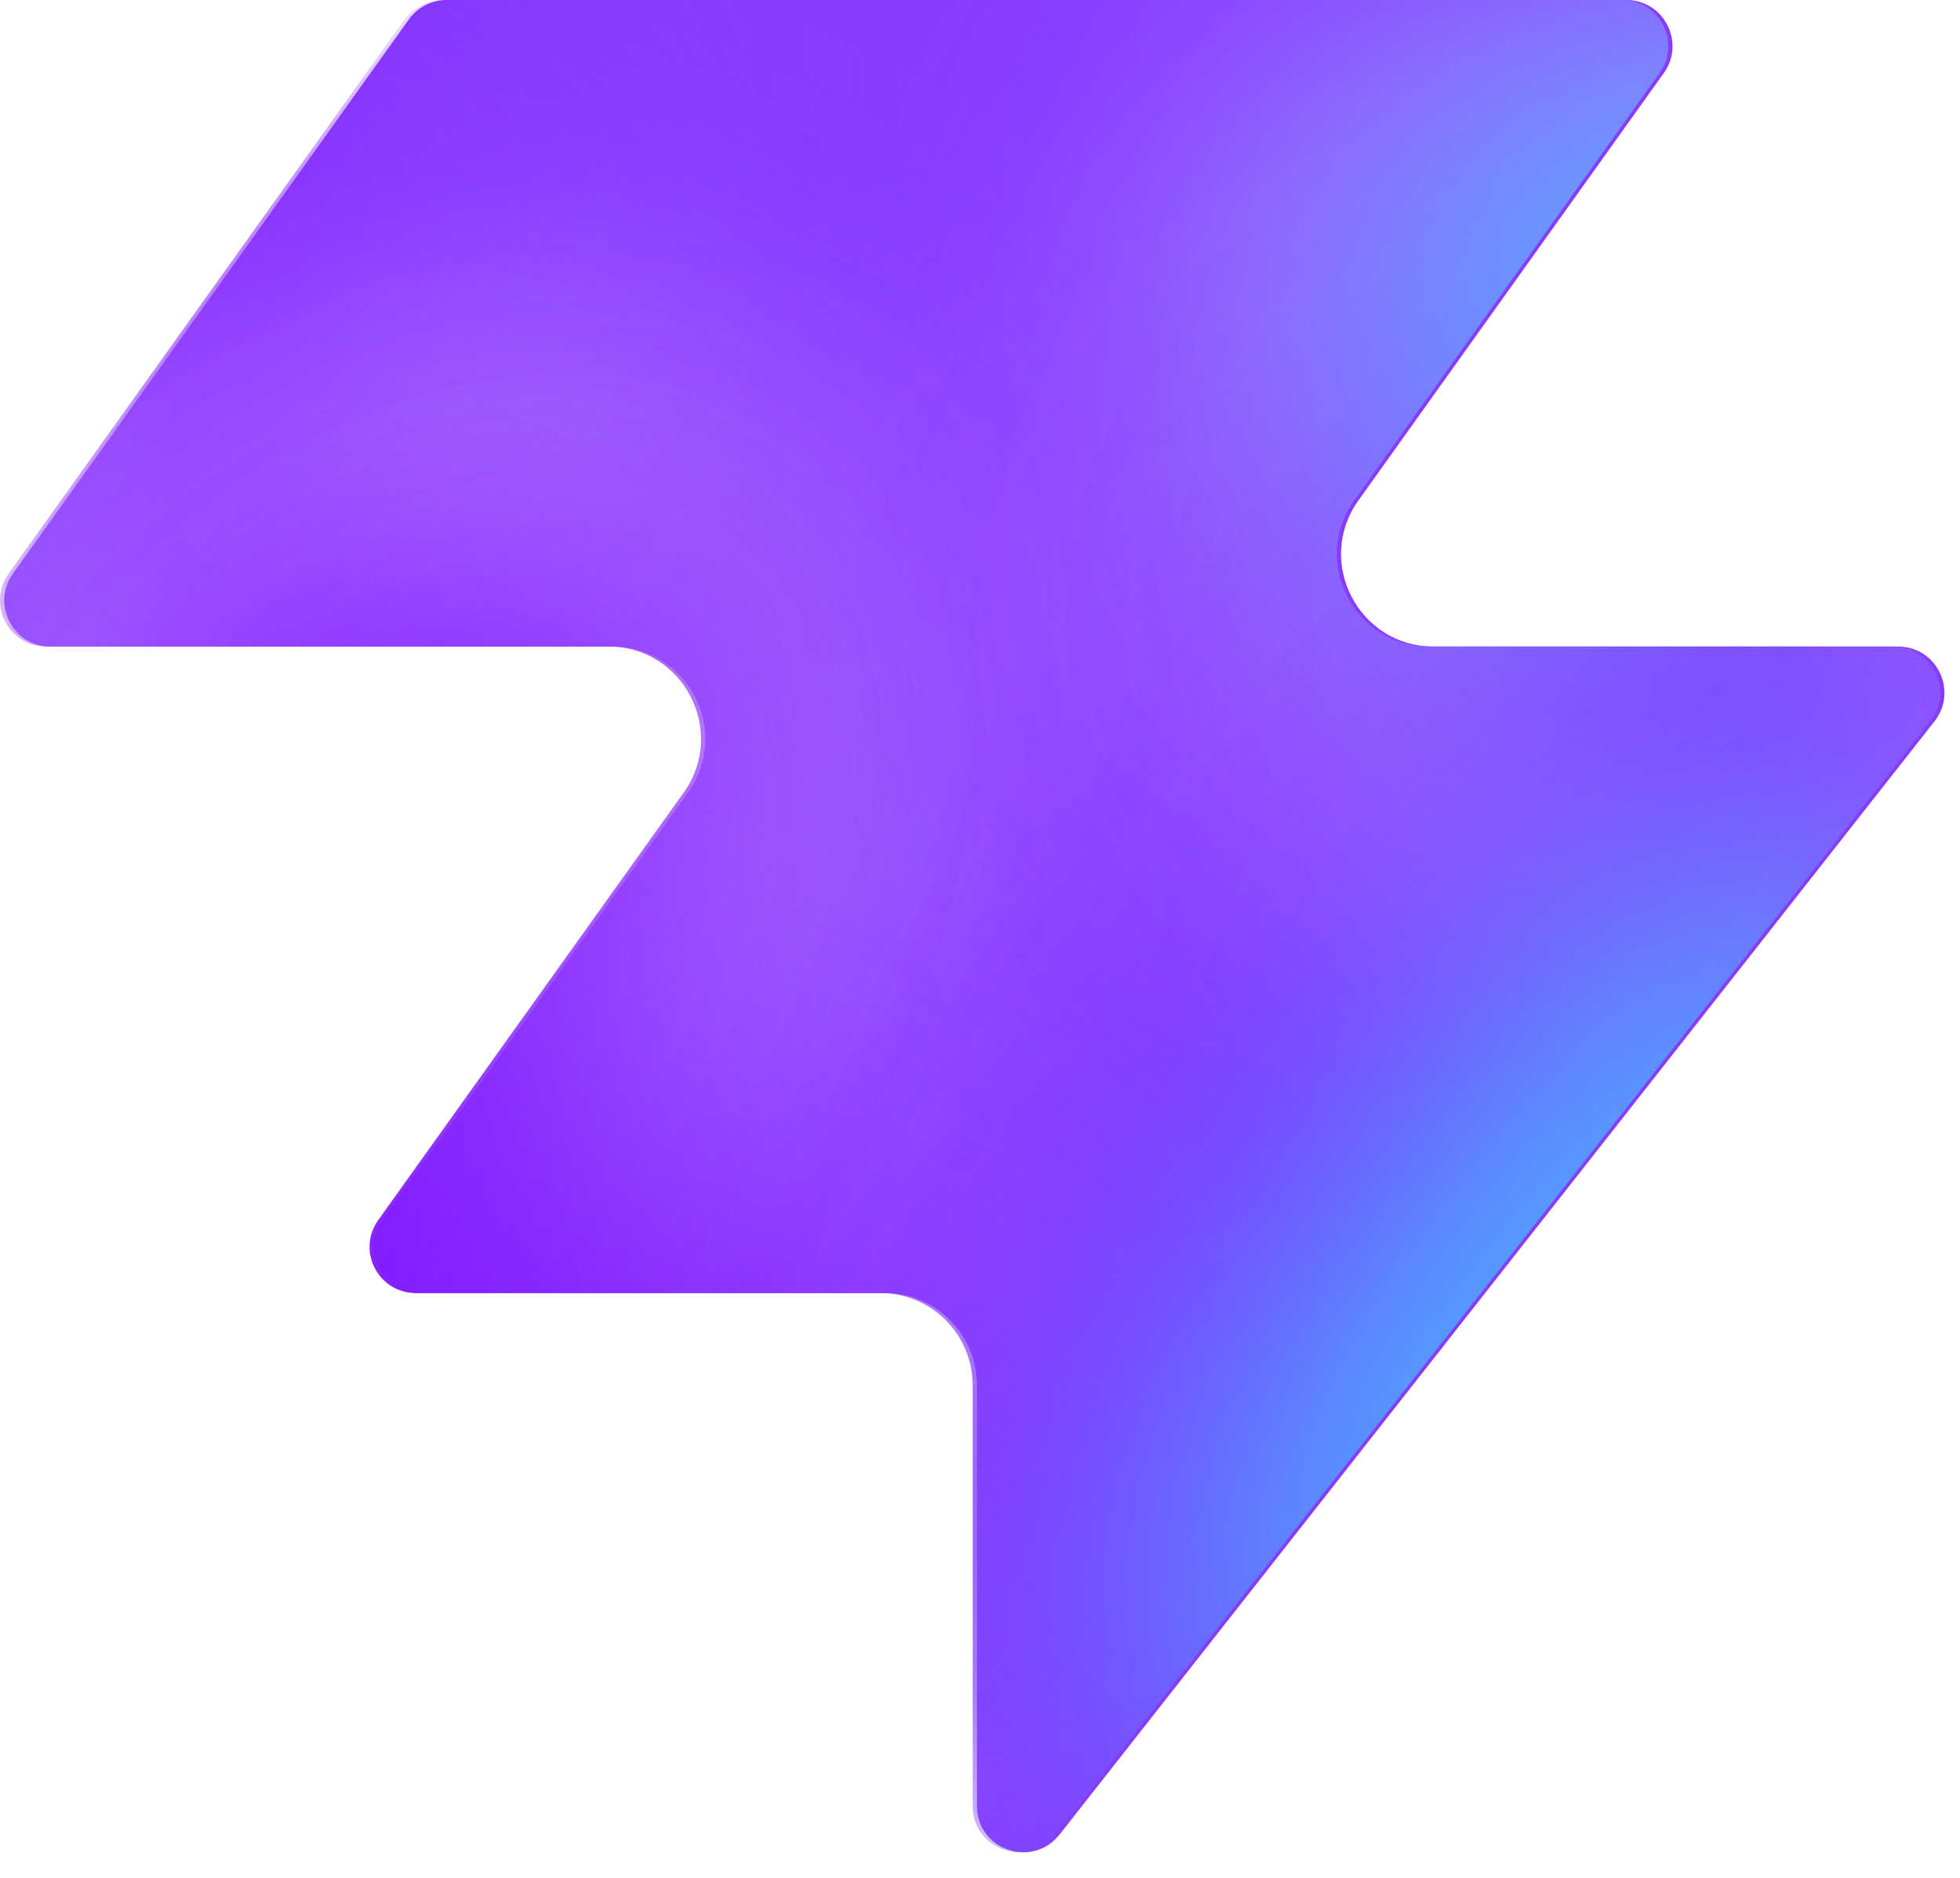
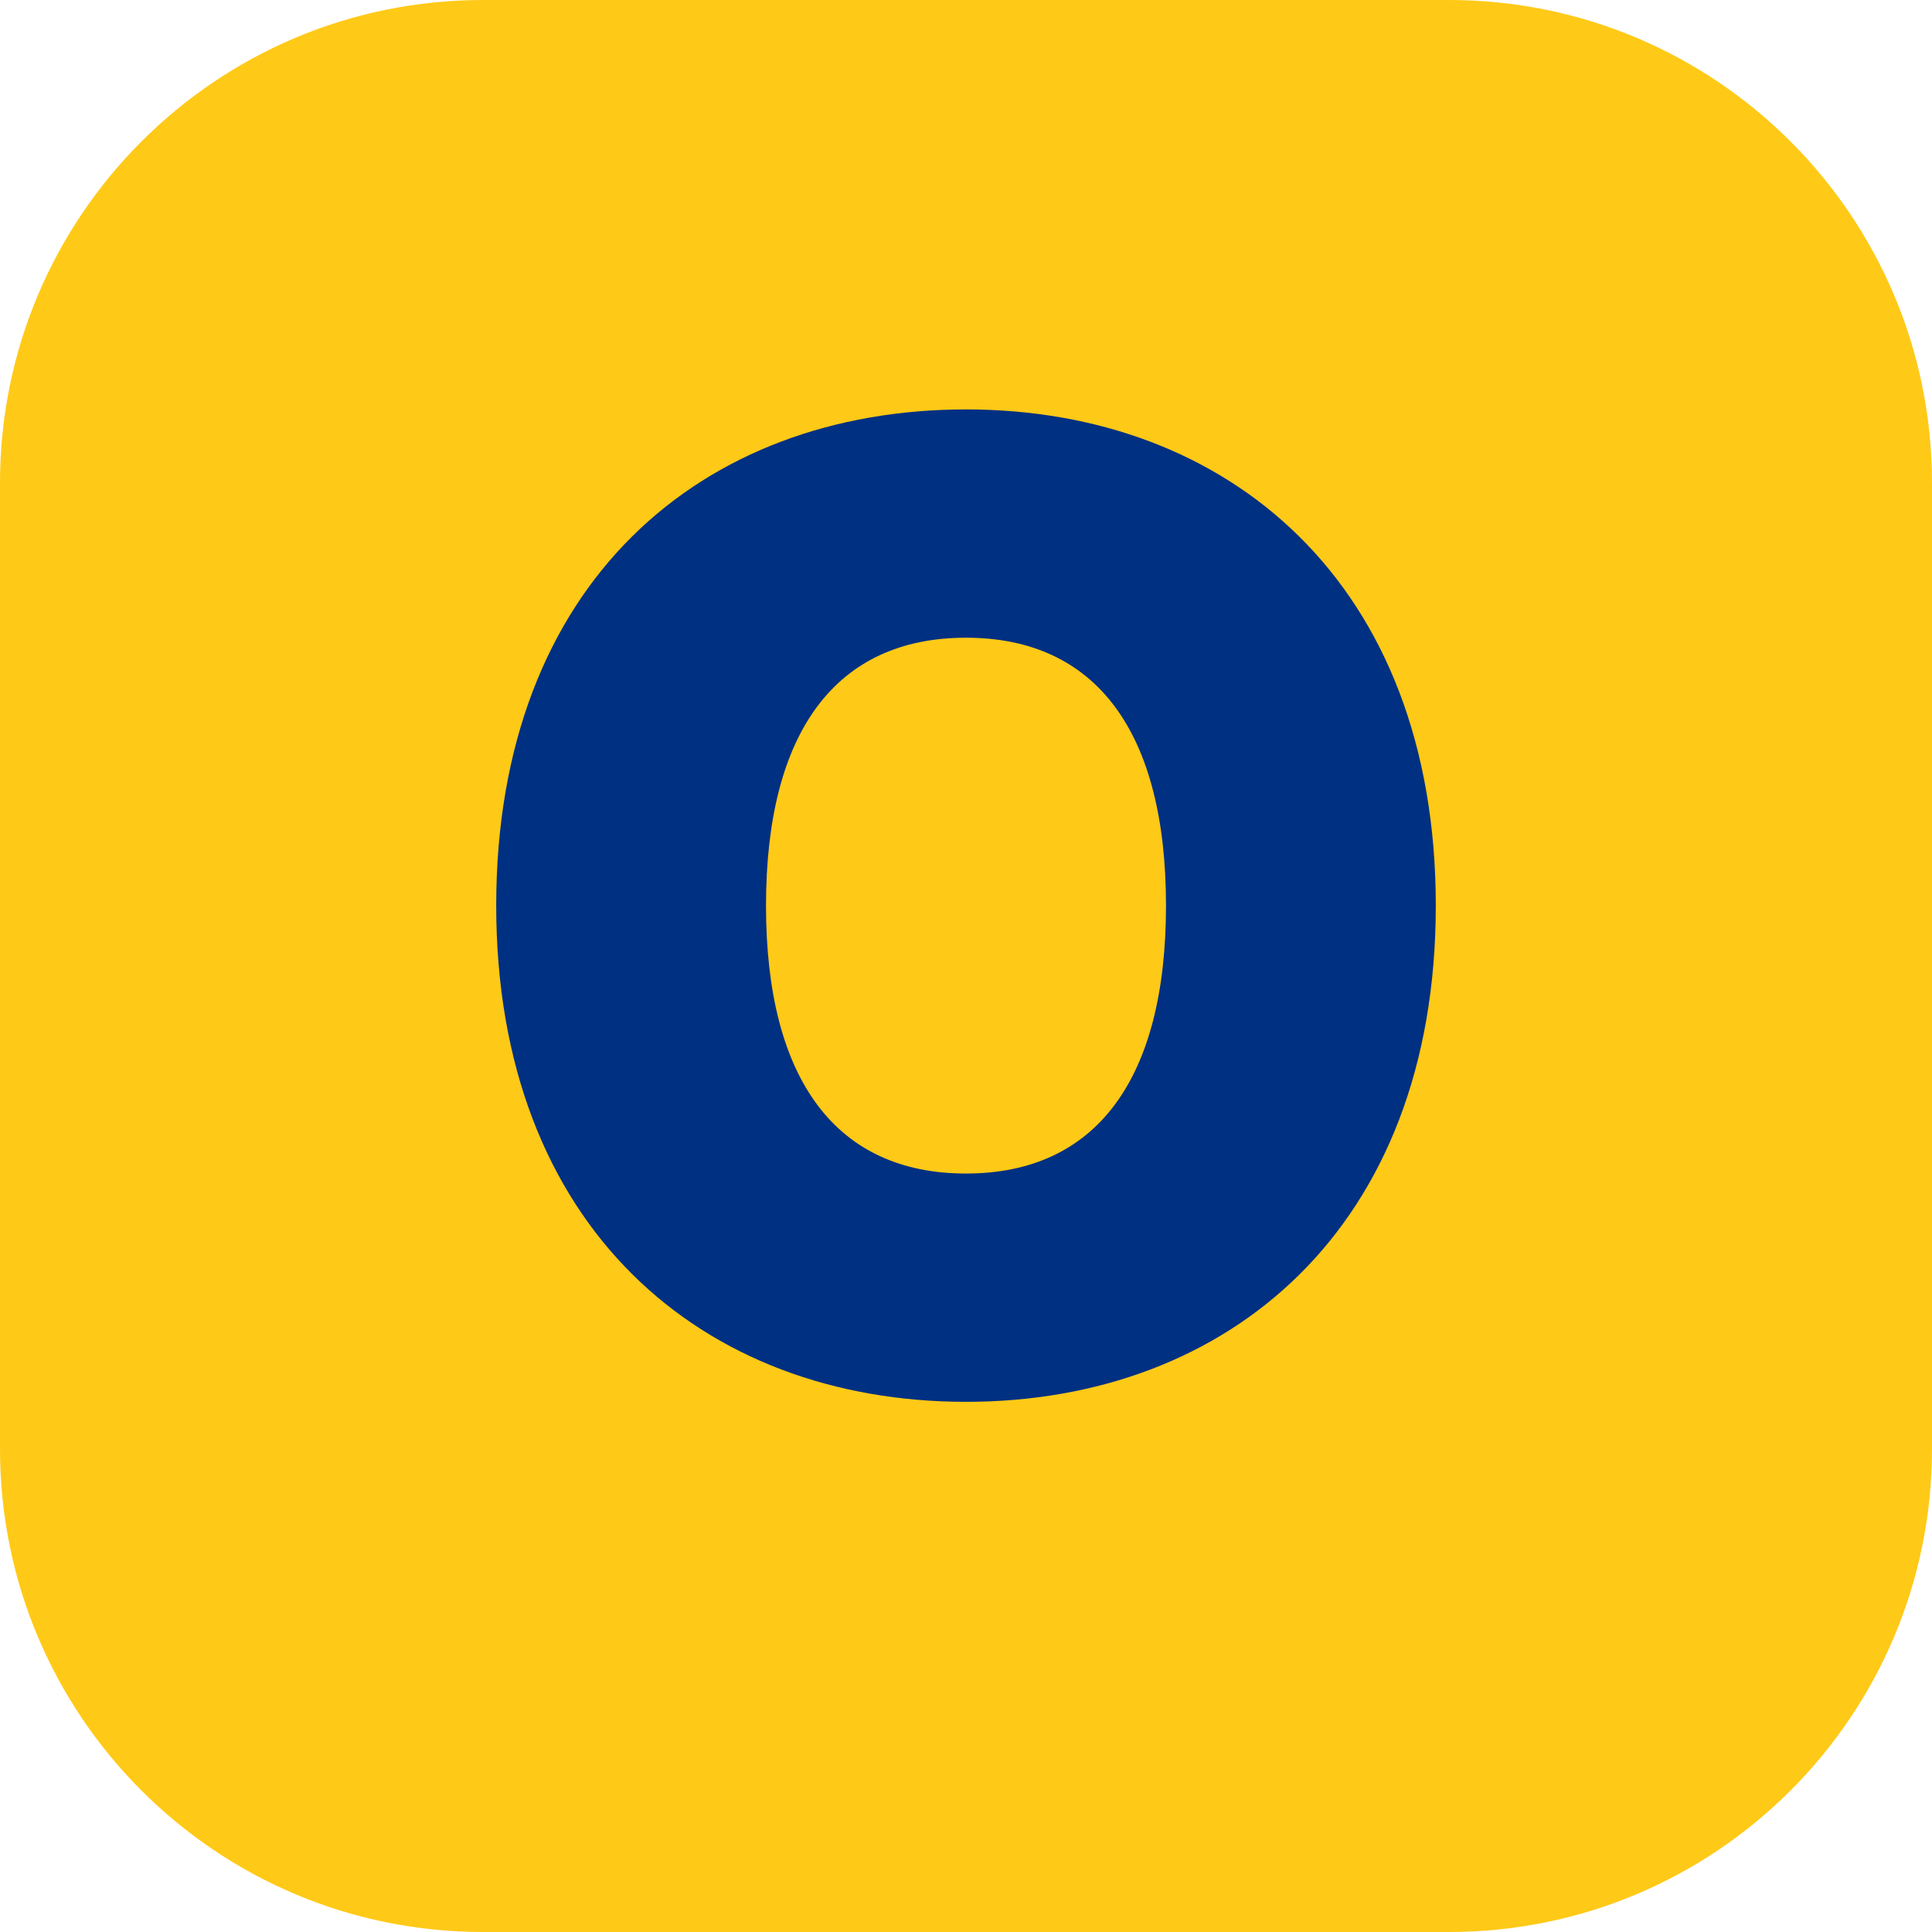
- <svg xmlns="http://www.w3.org/2000/svg" width="48" height="46" fill="none" viewBox="0 0 48 46">
-   <path fill="#863bff" d="M25.946 44.938c-.664.845-2.021.375-2.021-.698V33.937a2.26 2.26 0 0 0-2.262-2.262H10.287c-.92 0-1.456-1.04-.92-1.788l7.48-10.471c1.07-1.497 0-3.578-1.842-3.578H1.237c-.92 0-1.456-1.04-.92-1.788L10.013.474c.214-.297.556-.474.92-.474h28.894c.92 0 1.456 1.04.92 1.788l-7.48 10.471c-1.07 1.498 0 3.579 1.842 3.579h11.377c.943 0 1.473 1.088.89 1.83L25.947 44.94z" style="fill:#863bff;fill:color(display-p3 .525 .23 1);fill-opacity:1" />
-   <mask id="a" width="48" height="46" x="0" y="0" maskUnits="userSpaceOnUse" style="mask-type:alpha">
-     <path fill="#000" d="M25.842 44.938c-.664.844-2.021.375-2.021-.698V33.937a2.26 2.26 0 0 0-2.262-2.262H10.183c-.92 0-1.456-1.04-.92-1.788l7.48-10.471c1.07-1.498 0-3.579-1.842-3.579H1.133c-.92 0-1.456-1.04-.92-1.787L9.91.473c.214-.297.556-.474.92-.474h28.894c.92 0 1.456 1.04.92 1.788l-7.48 10.471c-1.07 1.498 0 3.578 1.842 3.578h11.377c.943 0 1.473 1.088.89 1.832L25.843 44.94z" style="fill:#000;fill-opacity:1" />
-   </mask>
-   <g mask="url(#a)">
-     <g filter="url(#b)">
-       <ellipse cx="5.508" cy="14.704" fill="#ede6ff" rx="5.508" ry="14.704" style="fill:#ede6ff;fill:color(display-p3 .927 .903 1);fill-opacity:1" transform="matrix(.00324 1 1 -.00324 -4.47 31.516)" />
-     </g>
-     <g filter="url(#c)">
-       <ellipse cx="10.399" cy="29.851" fill="#ede6ff" rx="10.399" ry="29.851" style="fill:#ede6ff;fill:color(display-p3 .927 .903 1);fill-opacity:1" transform="matrix(.00324 1 1 -.00324 -39.328 7.883)" />
-     </g>
-     <g filter="url(#d)">
-       <ellipse cx="5.508" cy="30.487" fill="#7e14ff" rx="5.508" ry="30.487" style="fill:#7e14ff;fill:color(display-p3 .492 .077 1);fill-opacity:1" transform="rotate(89.814 -25.913 -14.639)scale(1 -1)" />
-     </g>
-     <g filter="url(#e)">
-       <ellipse cx="5.508" cy="30.599" fill="#7e14ff" rx="5.508" ry="30.599" style="fill:#7e14ff;fill:color(display-p3 .492 .077 1);fill-opacity:1" transform="rotate(89.814 -32.644 -3.334)scale(1 -1)" />
-     </g>
-     <g filter="url(#f)">
-       <ellipse cx="5.508" cy="30.599" fill="#7e14ff" rx="5.508" ry="30.599" style="fill:#7e14ff;fill:color(display-p3 .492 .077 1);fill-opacity:1" transform="matrix(.00324 1 1 -.00324 -34.34 30.47)" />
-     </g>
-     <g filter="url(#g)">
-       <ellipse cx="14.072" cy="22.078" fill="#ede6ff" rx="14.072" ry="22.078" style="fill:#ede6ff;fill:color(display-p3 .927 .903 1);fill-opacity:1" transform="rotate(93.35 24.506 48.493)scale(-1 1)" />
-     </g>
-     <g filter="url(#h)">
-       <ellipse cx="3.47" cy="21.501" fill="#7e14ff" rx="3.47" ry="21.501" style="fill:#7e14ff;fill:color(display-p3 .492 .077 1);fill-opacity:1" transform="rotate(89.009 28.708 47.59)scale(-1 1)" />
-     </g>
-     <g filter="url(#i)">
-       <ellipse cx="3.47" cy="21.501" fill="#7e14ff" rx="3.47" ry="21.501" style="fill:#7e14ff;fill:color(display-p3 .492 .077 1);fill-opacity:1" transform="rotate(89.009 28.708 47.59)scale(-1 1)" />
-     </g>
-     <g filter="url(#j)">
-       <ellipse cx=".387" cy="8.972" fill="#7e14ff" rx="4.407" ry="29.108" style="fill:#7e14ff;fill:color(display-p3 .492 .077 1);fill-opacity:1" transform="rotate(39.51 .387 8.972)" />
-     </g>
-     <g filter="url(#k)">
-       <ellipse cx="47.523" cy="-6.092" fill="#7e14ff" rx="4.407" ry="29.108" style="fill:#7e14ff;fill:color(display-p3 .492 .077 1);fill-opacity:1" transform="rotate(37.892 47.523 -6.092)" />
-     </g>
-     <g filter="url(#l)">
-       <ellipse cx="41.412" cy="6.333" fill="#47bfff" rx="5.971" ry="9.665" style="fill:#47bfff;fill:color(display-p3 .28 .748 1);fill-opacity:1" transform="rotate(37.892 41.412 6.333)" />
-     </g>
-     <g filter="url(#m)">
-       <ellipse cx="-1.879" cy="38.332" fill="#7e14ff" rx="4.407" ry="29.108" style="fill:#7e14ff;fill:color(display-p3 .492 .077 1);fill-opacity:1" transform="rotate(37.892 -1.88 38.332)" />
-     </g>
-     <g filter="url(#n)">
-       <ellipse cx="-1.879" cy="38.332" fill="#7e14ff" rx="4.407" ry="29.108" style="fill:#7e14ff;fill:color(display-p3 .492 .077 1);fill-opacity:1" transform="rotate(37.892 -1.88 38.332)" />
-     </g>
-     <g filter="url(#o)">
-       <ellipse cx="35.651" cy="29.907" fill="#7e14ff" rx="4.407" ry="29.108" style="fill:#7e14ff;fill:color(display-p3 .492 .077 1);fill-opacity:1" transform="rotate(37.892 35.651 29.907)" />
-     </g>
-     <g filter="url(#p)">
-       <ellipse cx="38.418" cy="32.4" fill="#47bfff" rx="5.971" ry="15.297" style="fill:#47bfff;fill:color(display-p3 .28 .748 1);fill-opacity:1" transform="rotate(37.892 38.418 32.4)" />
-     </g>
-   </g>
-   <defs>
-     <filter id="b" width="60.045" height="41.654" x="-19.77" y="16.149" color-interpolation-filters="sRGB" filterUnits="userSpaceOnUse">
-       <feFlood flood-opacity="0" result="BackgroundImageFix" />
-       <feBlend in="SourceGraphic" in2="BackgroundImageFix" result="shape" />
-       <feGaussianBlur result="effect1_foregroundBlur_2002_17158" stdDeviation="7.659" />
-     </filter>
-     <filter id="c" width="90.34" height="51.437" x="-54.613" y="-7.533" color-interpolation-filters="sRGB" filterUnits="userSpaceOnUse">
-       <feFlood flood-opacity="0" result="BackgroundImageFix" />
-       <feBlend in="SourceGraphic" in2="BackgroundImageFix" result="shape" />
-       <feGaussianBlur result="effect1_foregroundBlur_2002_17158" stdDeviation="7.659" />
-     </filter>
-     <filter id="d" width="79.355" height="29.4" x="-49.64" y="2.03" color-interpolation-filters="sRGB" filterUnits="userSpaceOnUse">
-       <feFlood flood-opacity="0" result="BackgroundImageFix" />
-       <feBlend in="SourceGraphic" in2="BackgroundImageFix" result="shape" />
-       <feGaussianBlur result="effect1_foregroundBlur_2002_17158" stdDeviation="4.596" />
-     </filter>
-     <filter id="e" width="79.579" height="29.4" x="-45.045" y="20.029" color-interpolation-filters="sRGB" filterUnits="userSpaceOnUse">
-       <feFlood flood-opacity="0" result="BackgroundImageFix" />
-       <feBlend in="SourceGraphic" in2="BackgroundImageFix" result="shape" />
-       <feGaussianBlur result="effect1_foregroundBlur_2002_17158" stdDeviation="4.596" />
-     </filter>
-     <filter id="f" width="79.579" height="29.4" x="-43.513" y="21.178" color-interpolation-filters="sRGB" filterUnits="userSpaceOnUse">
-       <feFlood flood-opacity="0" result="BackgroundImageFix" />
-       <feBlend in="SourceGraphic" in2="BackgroundImageFix" result="shape" />
-       <feGaussianBlur result="effect1_foregroundBlur_2002_17158" stdDeviation="4.596" />
-     </filter>
-     <filter id="g" width="74.749" height="58.852" x="15.756" y="-17.901" color-interpolation-filters="sRGB" filterUnits="userSpaceOnUse">
-       <feFlood flood-opacity="0" result="BackgroundImageFix" />
-       <feBlend in="SourceGraphic" in2="BackgroundImageFix" result="shape" />
-       <feGaussianBlur result="effect1_foregroundBlur_2002_17158" stdDeviation="7.659" />
-     </filter>
-     <filter id="h" width="61.377" height="25.362" x="23.548" y="2.284" color-interpolation-filters="sRGB" filterUnits="userSpaceOnUse">
-       <feFlood flood-opacity="0" result="BackgroundImageFix" />
-       <feBlend in="SourceGraphic" in2="BackgroundImageFix" result="shape" />
-       <feGaussianBlur result="effect1_foregroundBlur_2002_17158" stdDeviation="4.596" />
-     </filter>
-     <filter id="i" width="61.377" height="25.362" x="23.548" y="2.284" color-interpolation-filters="sRGB" filterUnits="userSpaceOnUse">
-       <feFlood flood-opacity="0" result="BackgroundImageFix" />
-       <feBlend in="SourceGraphic" in2="BackgroundImageFix" result="shape" />
-       <feGaussianBlur result="effect1_foregroundBlur_2002_17158" stdDeviation="4.596" />
-     </filter>
-     <filter id="j" width="56.045" height="63.649" x="-27.636" y="-22.853" color-interpolation-filters="sRGB" filterUnits="userSpaceOnUse">
-       <feFlood flood-opacity="0" result="BackgroundImageFix" />
-       <feBlend in="SourceGraphic" in2="BackgroundImageFix" result="shape" />
-       <feGaussianBlur result="effect1_foregroundBlur_2002_17158" stdDeviation="4.596" />
-     </filter>
-     <filter id="k" width="54.814" height="64.646" x="20.116" y="-38.415" color-interpolation-filters="sRGB" filterUnits="userSpaceOnUse">
-       <feFlood flood-opacity="0" result="BackgroundImageFix" />
-       <feBlend in="SourceGraphic" in2="BackgroundImageFix" result="shape" />
-       <feGaussianBlur result="effect1_foregroundBlur_2002_17158" stdDeviation="4.596" />
-     </filter>
-     <filter id="l" width="33.541" height="35.313" x="24.641" y="-11.323" color-interpolation-filters="sRGB" filterUnits="userSpaceOnUse">
-       <feFlood flood-opacity="0" result="BackgroundImageFix" />
-       <feBlend in="SourceGraphic" in2="BackgroundImageFix" result="shape" />
-       <feGaussianBlur result="effect1_foregroundBlur_2002_17158" stdDeviation="4.596" />
-     </filter>
-     <filter id="m" width="54.814" height="64.646" x="-29.286" y="6.009" color-interpolation-filters="sRGB" filterUnits="userSpaceOnUse">
-       <feFlood flood-opacity="0" result="BackgroundImageFix" />
-       <feBlend in="SourceGraphic" in2="BackgroundImageFix" result="shape" />
-       <feGaussianBlur result="effect1_foregroundBlur_2002_17158" stdDeviation="4.596" />
-     </filter>
-     <filter id="n" width="54.814" height="64.646" x="-29.286" y="6.009" color-interpolation-filters="sRGB" filterUnits="userSpaceOnUse">
-       <feFlood flood-opacity="0" result="BackgroundImageFix" />
-       <feBlend in="SourceGraphic" in2="BackgroundImageFix" result="shape" />
-       <feGaussianBlur result="effect1_foregroundBlur_2002_17158" stdDeviation="4.596" />
-     </filter>
-     <filter id="o" width="54.814" height="64.646" x="8.244" y="-2.416" color-interpolation-filters="sRGB" filterUnits="userSpaceOnUse">
-       <feFlood flood-opacity="0" result="BackgroundImageFix" />
-       <feBlend in="SourceGraphic" in2="BackgroundImageFix" result="shape" />
-       <feGaussianBlur result="effect1_foregroundBlur_2002_17158" stdDeviation="4.596" />
-     </filter>
-     <filter id="p" width="39.409" height="43.623" x="18.713" y="10.588" color-interpolation-filters="sRGB" filterUnits="userSpaceOnUse">
-       <feFlood flood-opacity="0" result="BackgroundImageFix" />
-       <feBlend in="SourceGraphic" in2="BackgroundImageFix" result="shape" />
-       <feGaussianBlur result="effect1_foregroundBlur_2002_17158" stdDeviation="4.596" />
-     </filter>
-   </defs>
+ <svg xmlns="http://www.w3.org/2000/svg" viewBox="0 0 32 32" fill="none">
+   <rect width="32" height="32" rx="8" fill="#FFC917" />
+   <text x="16" y="23" text-anchor="middle" font-family="system-ui, -apple-system, sans-serif" font-weight="900" font-size="22" fill="#003082">O</text>
</svg>
